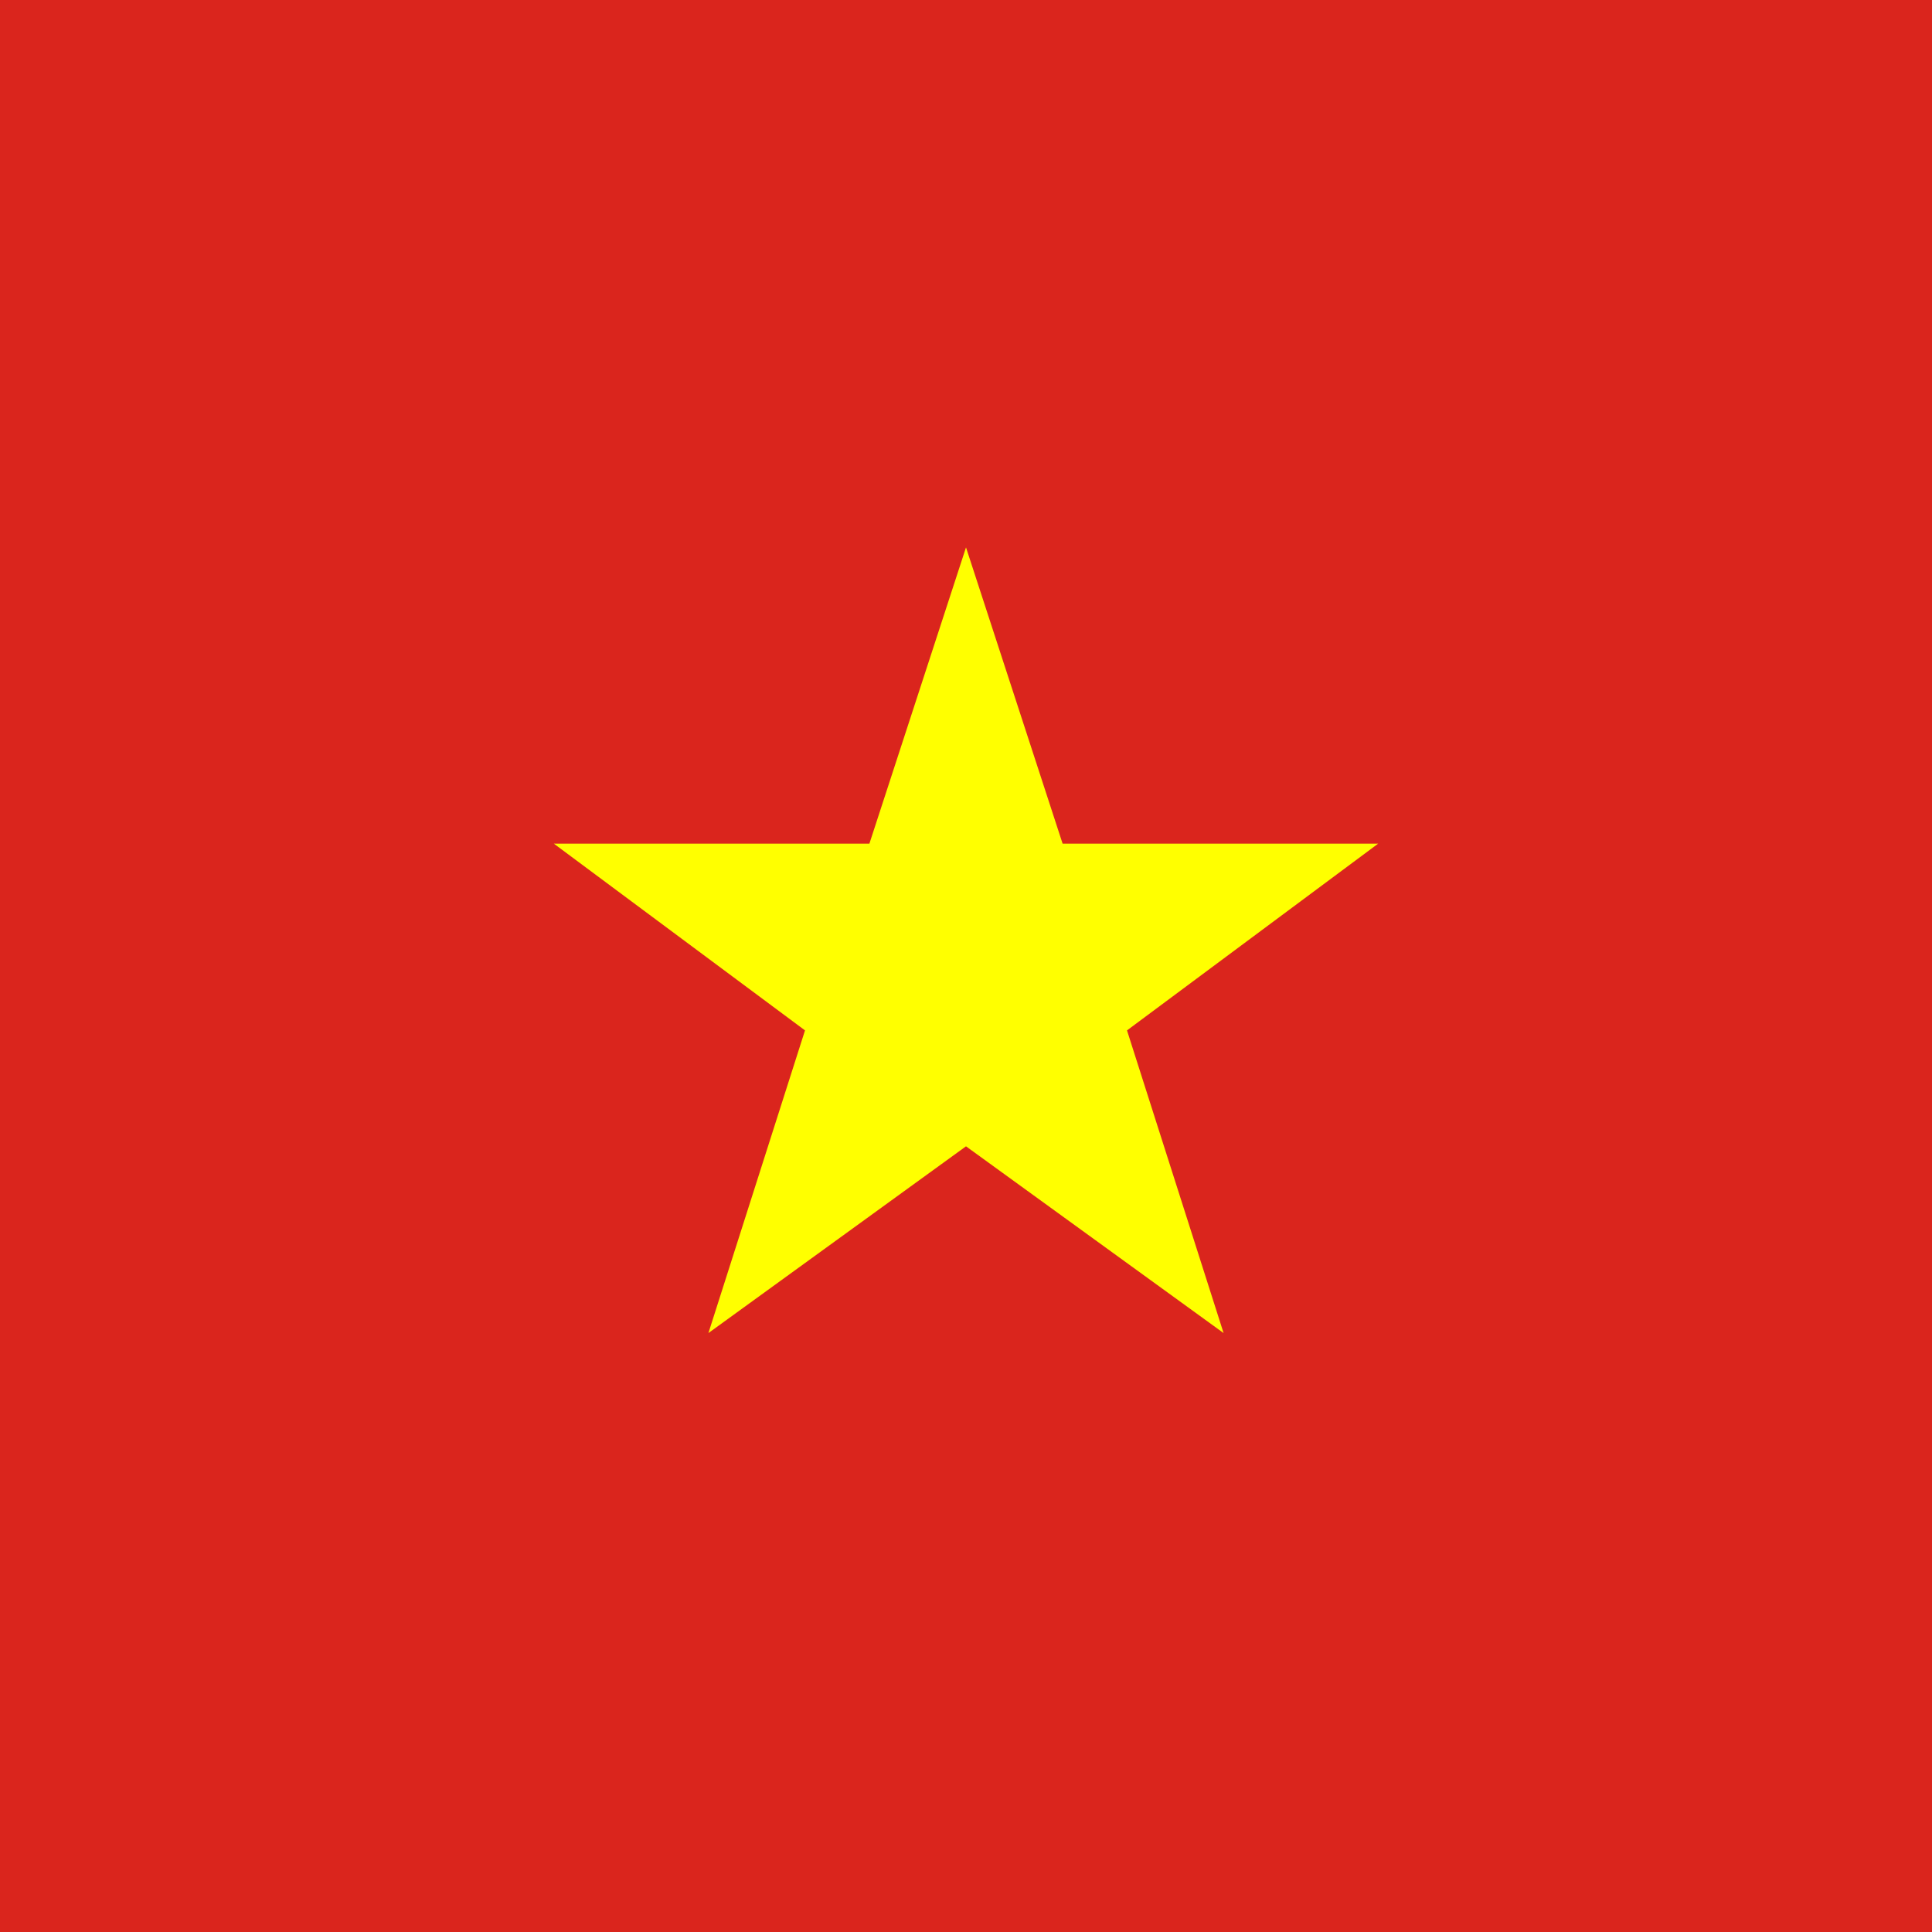
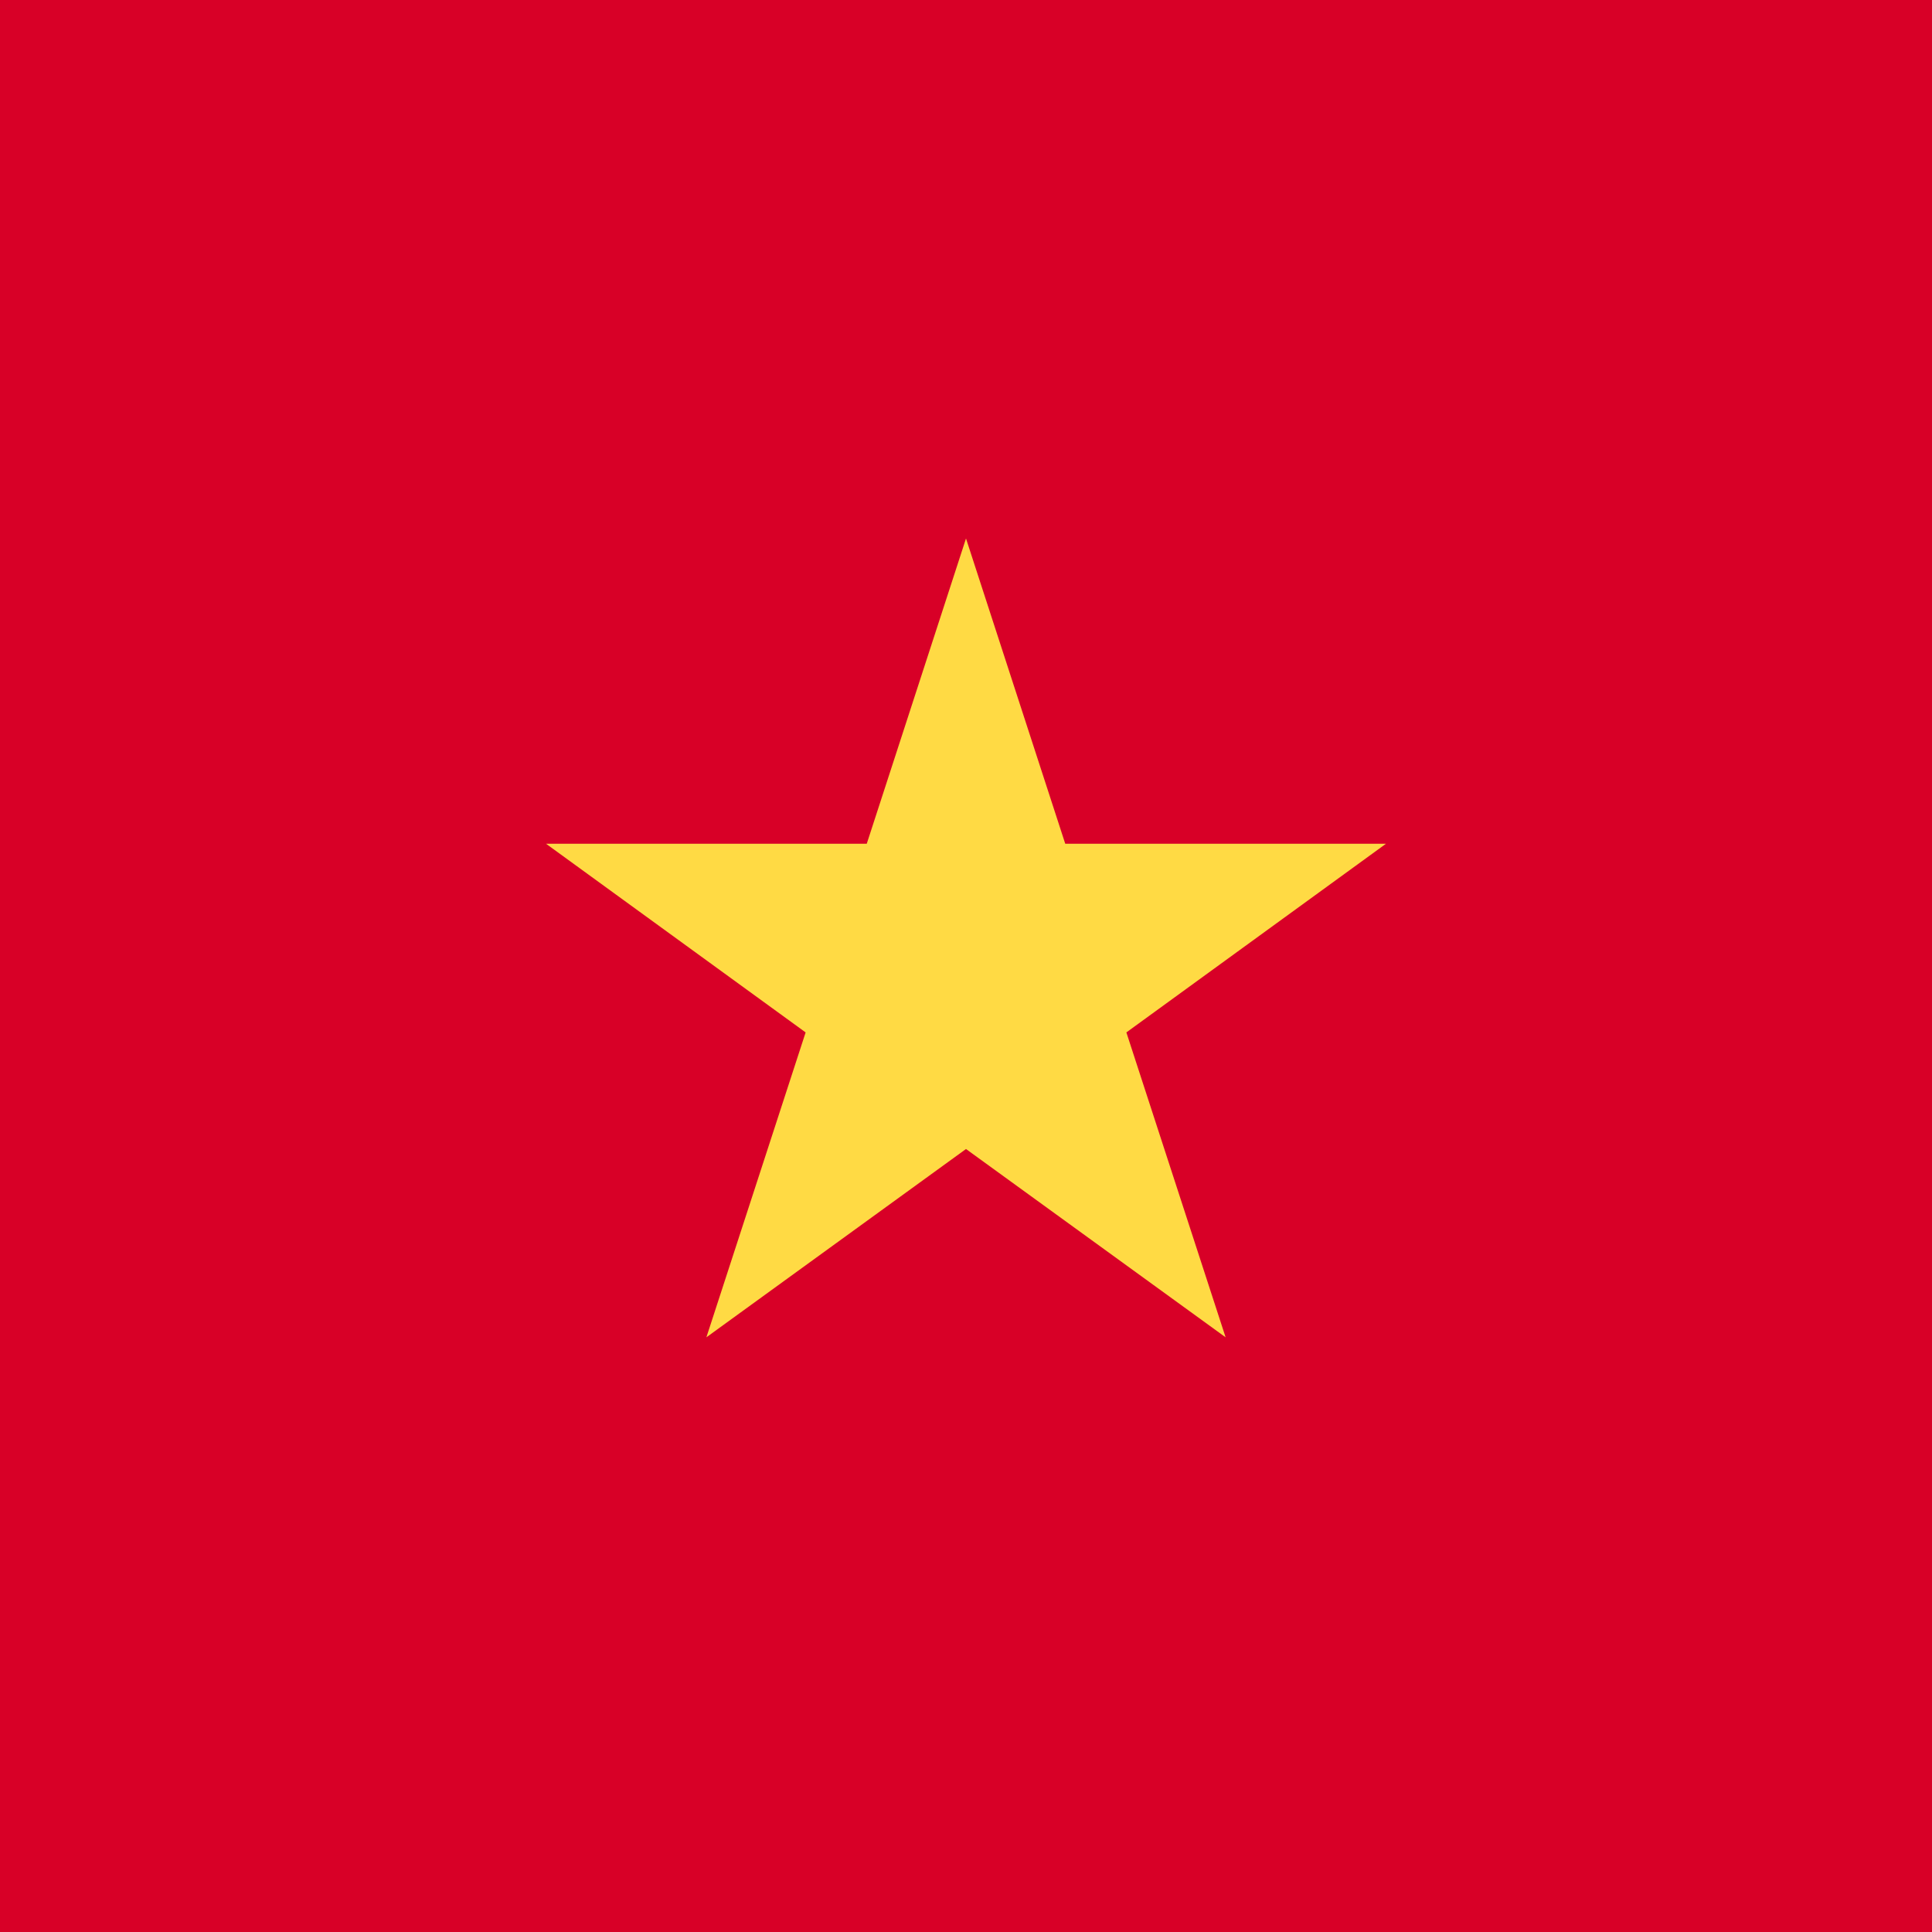
- <svg xmlns="http://www.w3.org/2000/svg" viewBox="0 0 300 300">
-   <path fill="#da251d" d="M0 0h300v300H0z" />
-   <path fill="#ff0" d="M86 131l39 29-15 47 40-29 40 29-15-47 39-29h-49l-15-46-15 46H86z" />
+ <svg xmlns="http://www.w3.org/2000/svg" version="1.1" id="Layer_1" x="0px" y="0px" viewBox="0 0 512 512" style="enable-background:new 0 0 512 512;" xml:space="preserve">
+   <style type="text/css">
+ 	.st0{fill:#D80027;}
+ 	.st1{fill:#FFDA44;}
+ </style>
+   <polygon class="st0" points="196.6,0 0,0 0,512 196.6,512 512,512 512,0 " />
+   <polygon class="st1" points="256,142.7 282.3,223.6 367.3,223.6 298.5,273.6 324.8,354.4 256,304.5 187.2,354.4 213.5,273.6   144.7,223.6 229.7,223.6 " />
</svg>
